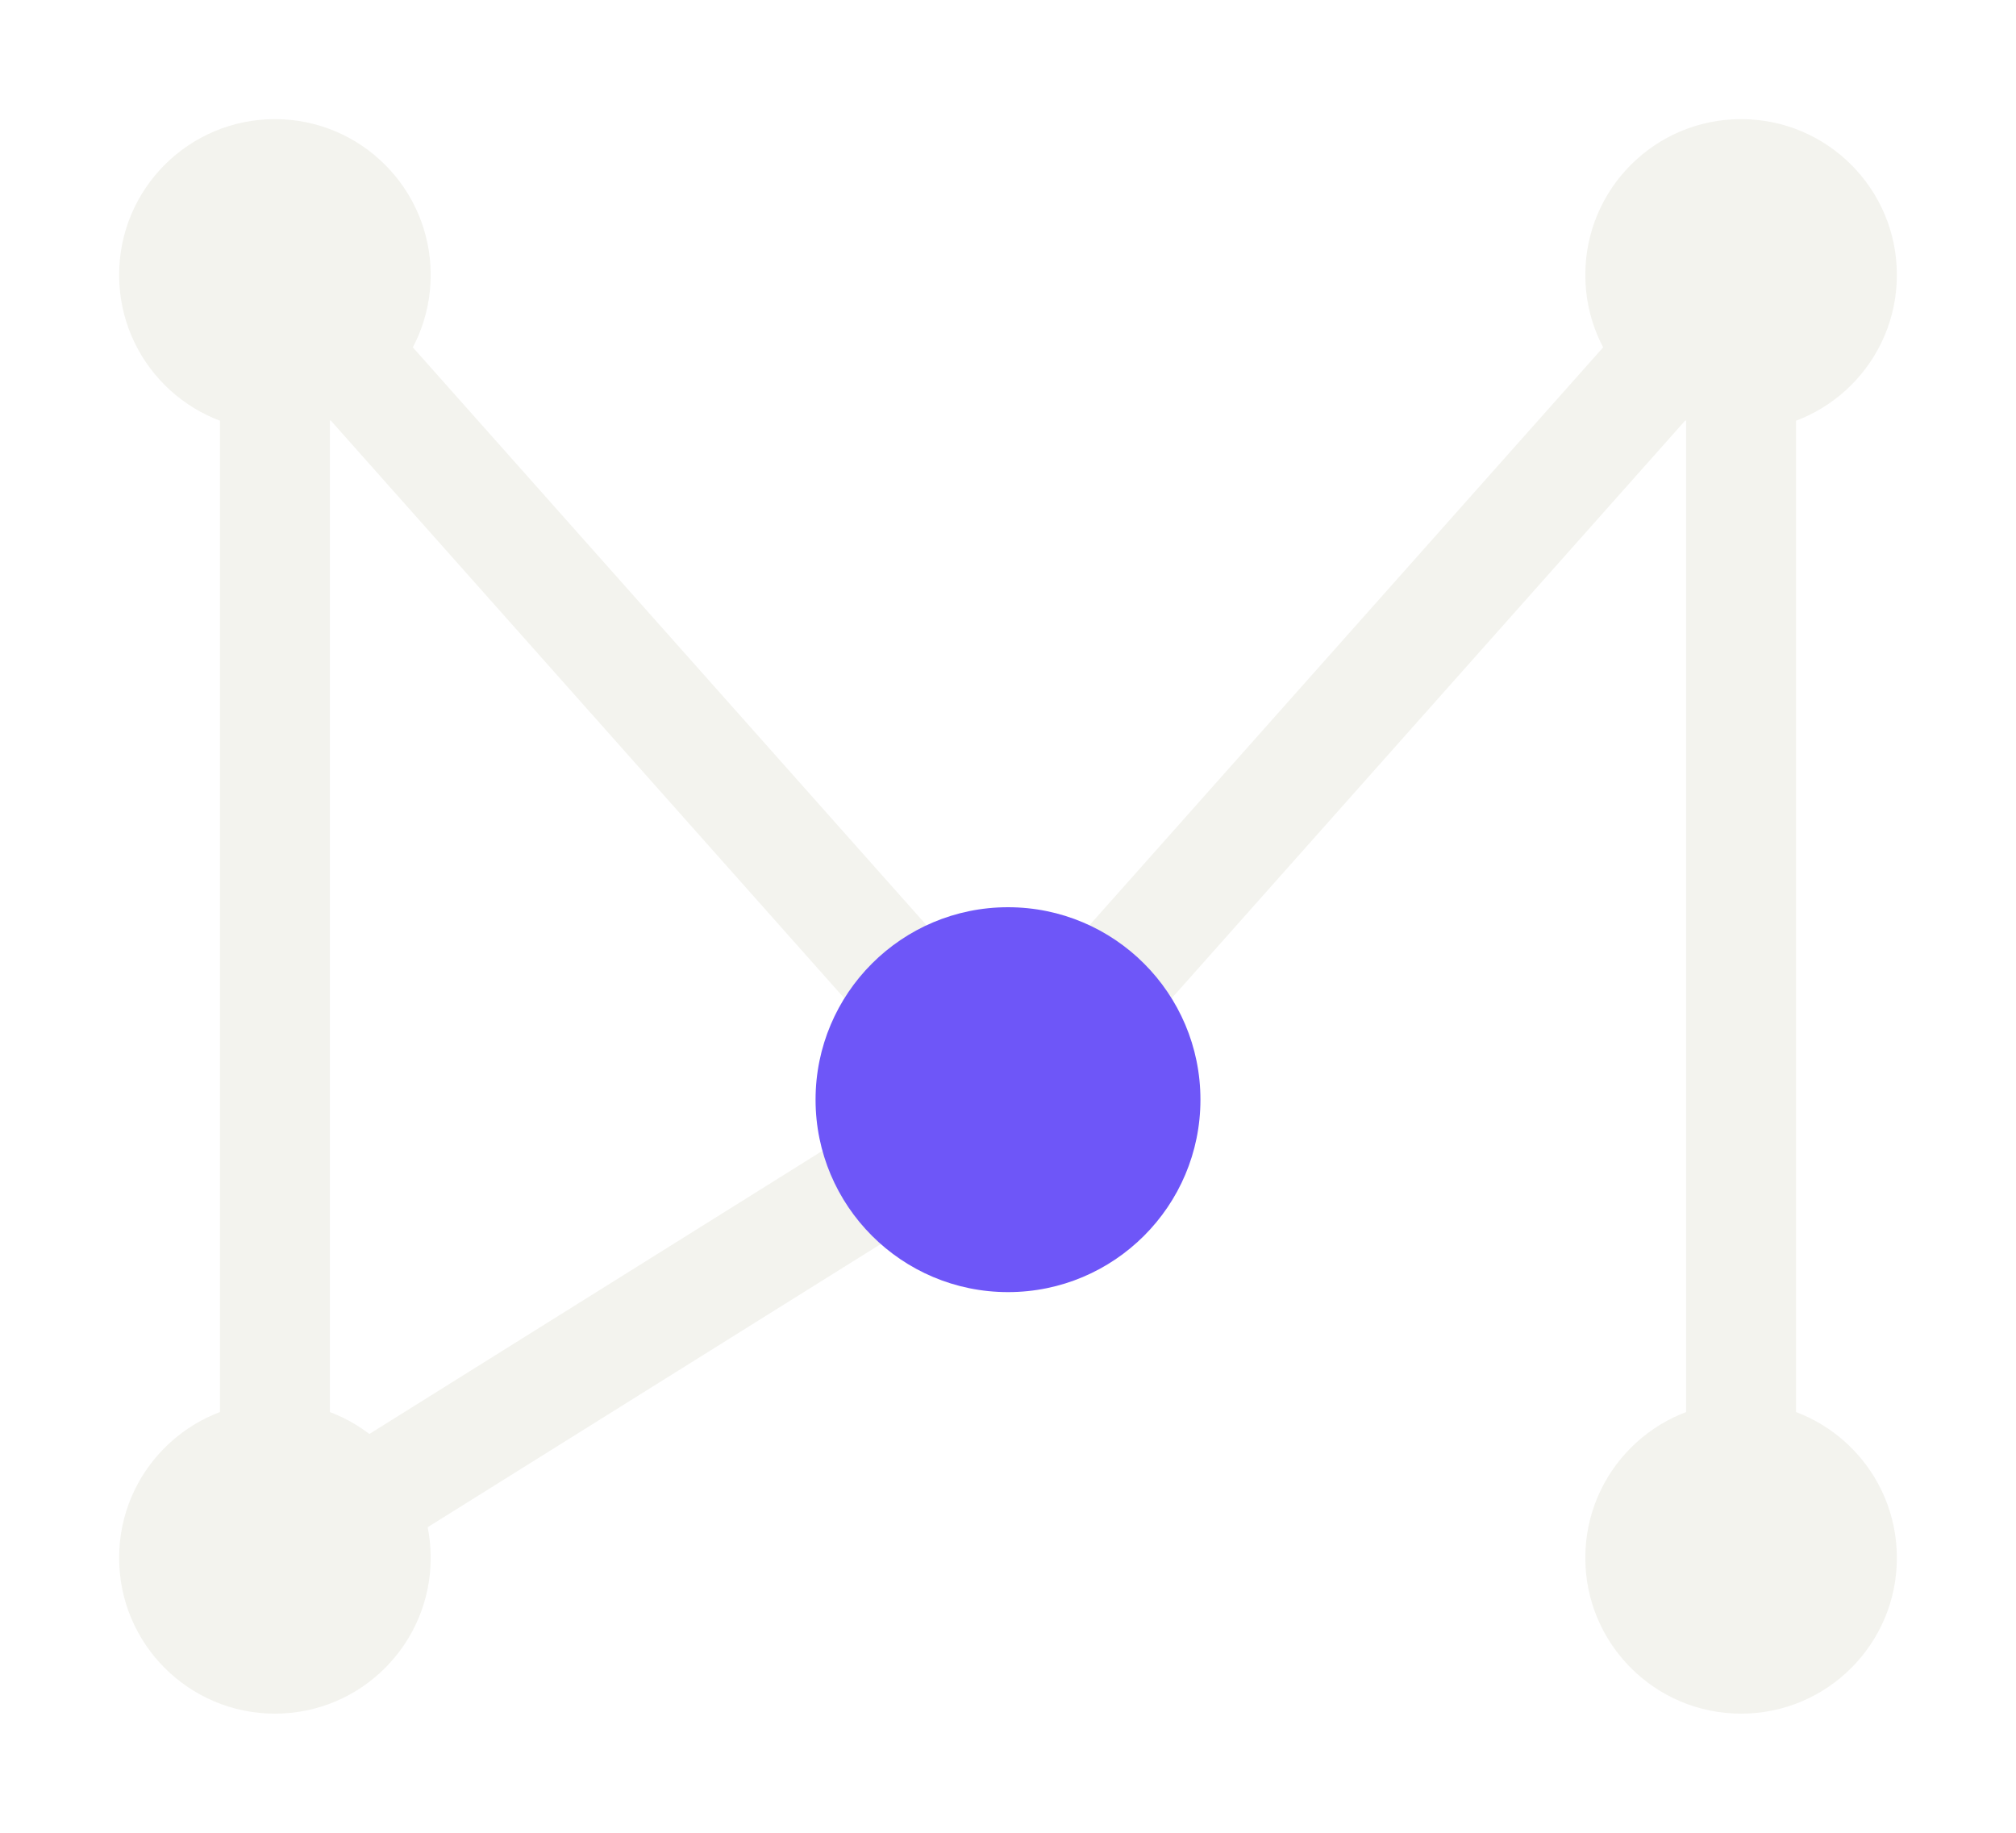
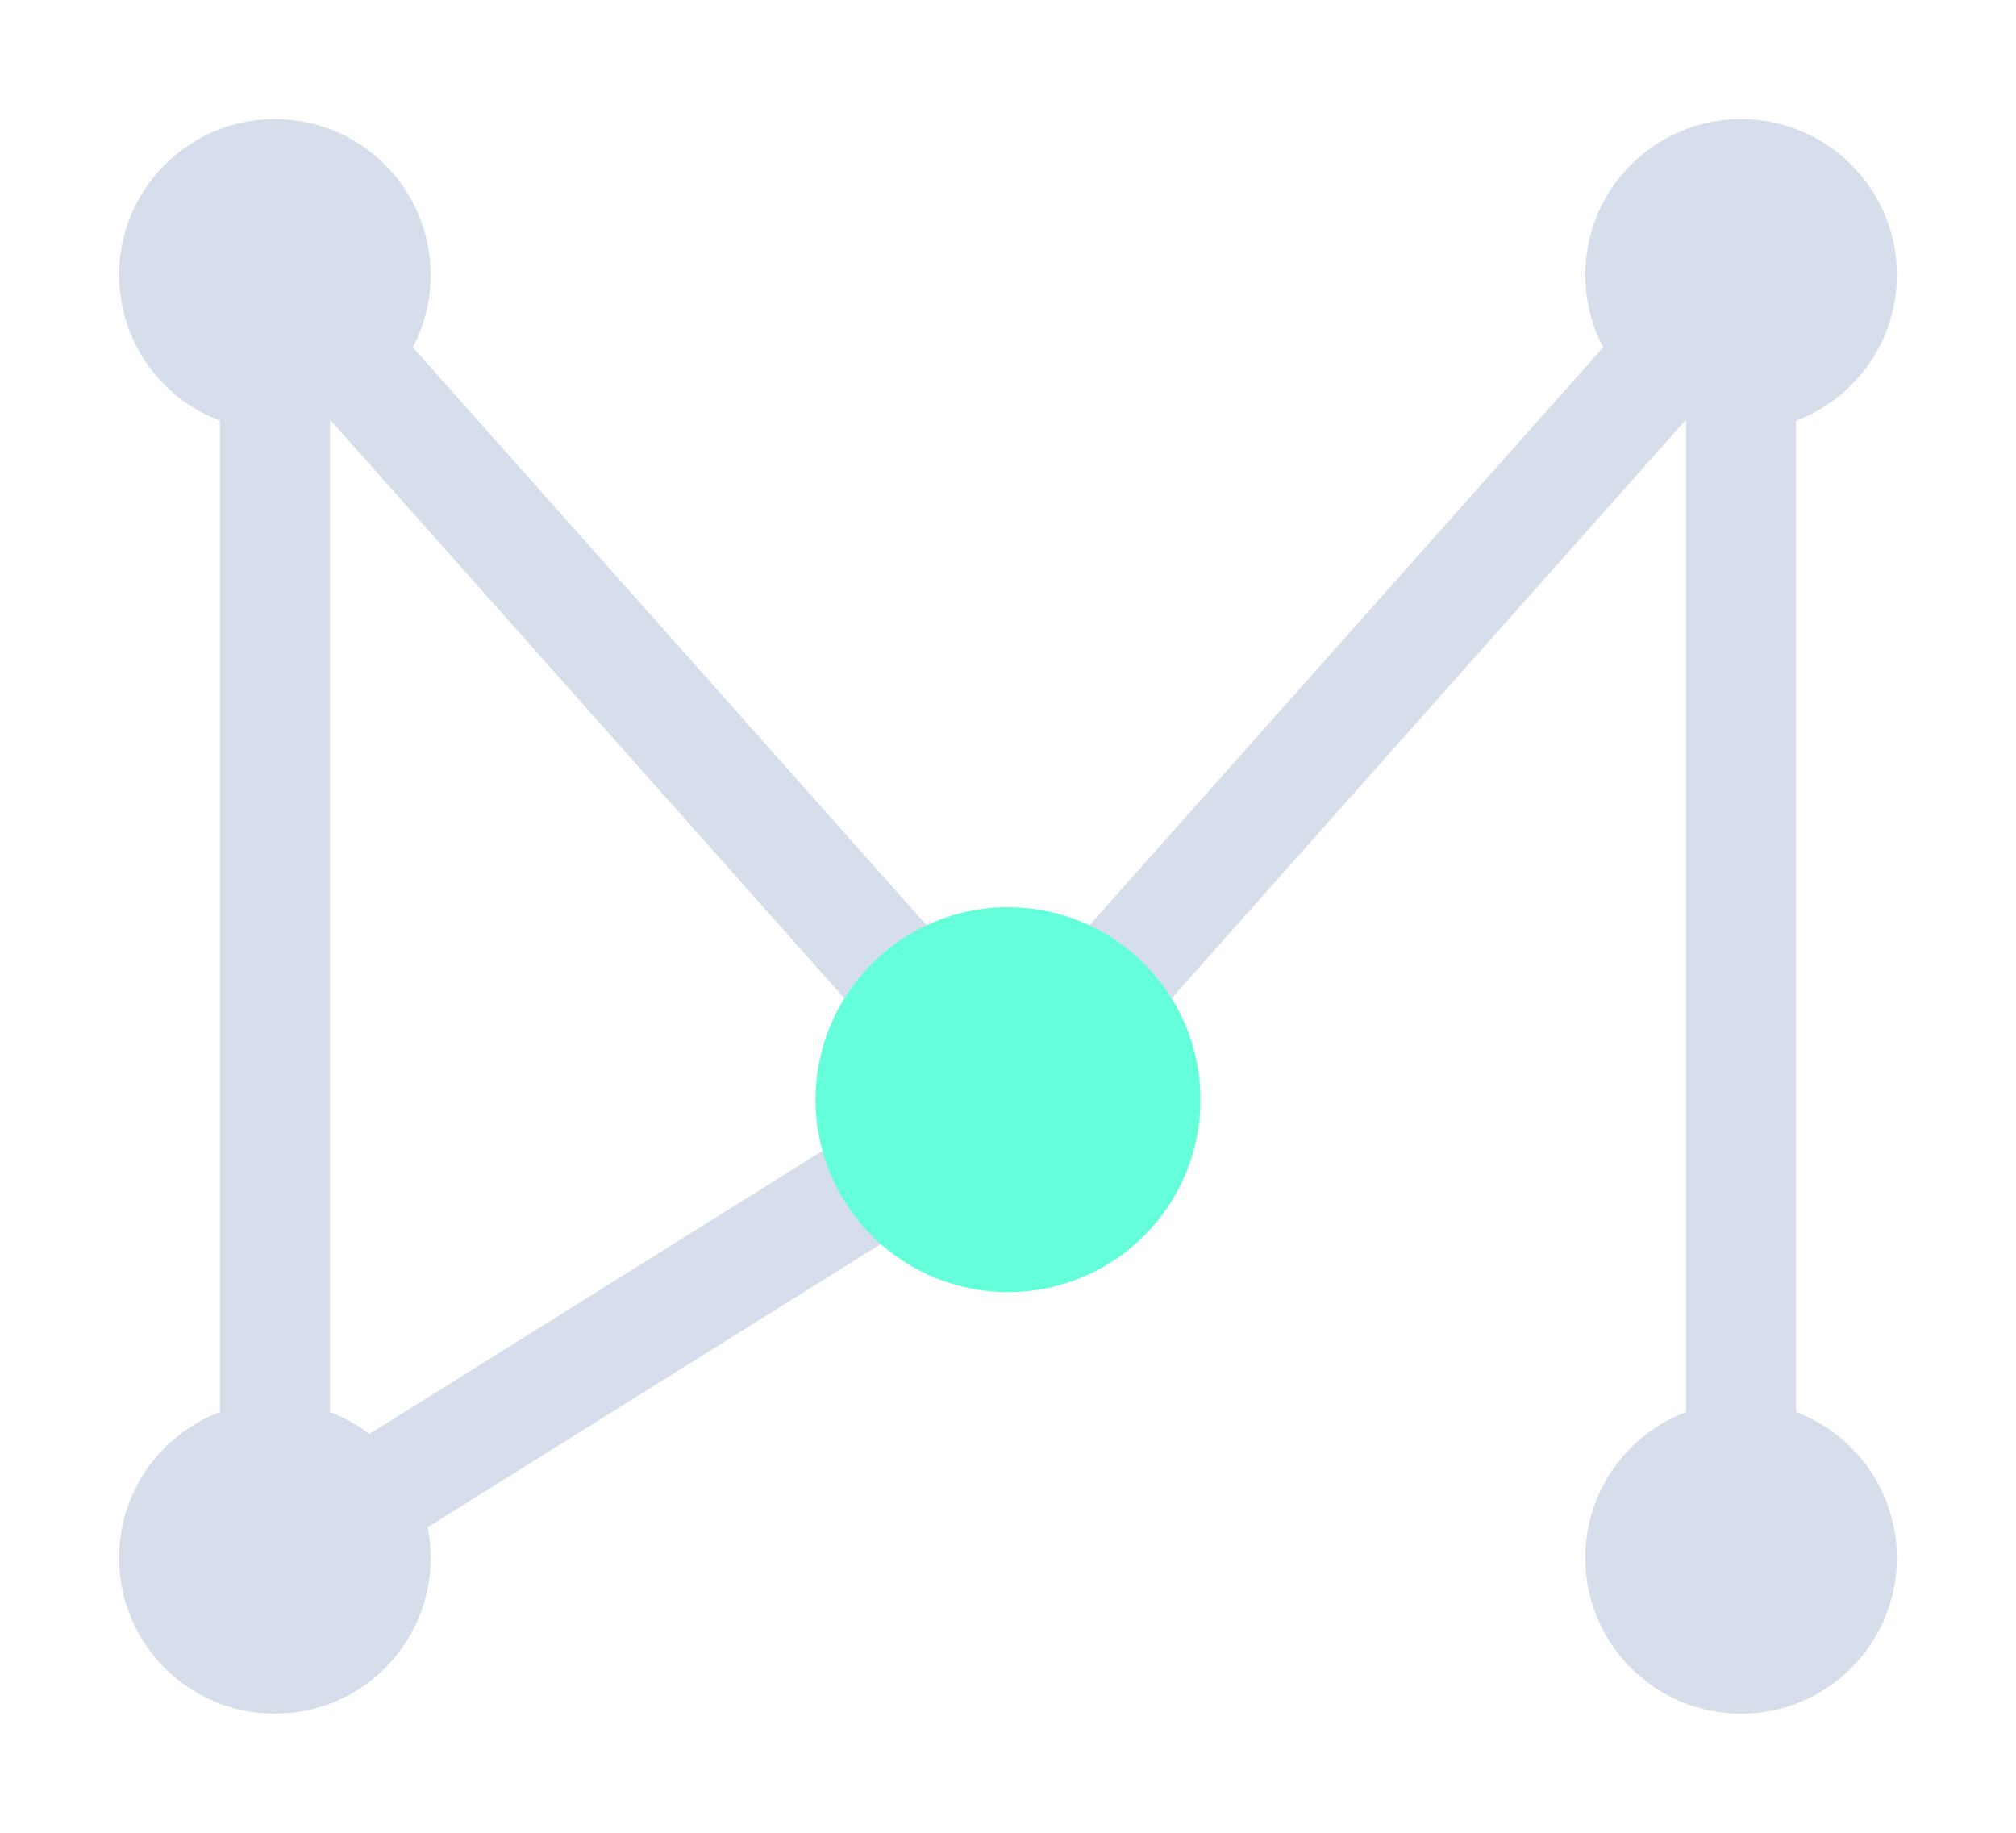
<svg xmlns="http://www.w3.org/2000/svg" width="440" height="400" viewBox="2 4 44 40">
-   <path d="M8 38V10L24 28L40 10V38M8 38L24 28" stroke="#F3F3EE" stroke-width="2.4" stroke-linecap="round" stroke-linejoin="round" fill="none" />
-   <circle cx="8" cy="10" r="3.4" fill="#F3F3EE" />
-   <circle cx="40" cy="10" r="3.4" fill="#F3F3EE" />
-   <circle cx="8" cy="38" r="3.4" fill="#F3F3EE" />
-   <circle cx="40" cy="38" r="3.4" fill="#F3F3EE" />
-   <circle cx="24" cy="28" r="4.2" fill="#6E56F8" />
+   <path d="M8 38V10L24 28L40 10V38M8 38L24 28" stroke="#D6DEEB" stroke-width="2.4" stroke-linecap="round" stroke-linejoin="round" fill="none" />
+   <circle cx="8" cy="10" r="3.4" fill="#D6DEEB" />
+   <circle cx="40" cy="10" r="3.4" fill="#D6DEEB" />
+   <circle cx="8" cy="38" r="3.4" fill="#D6DEEB" />
+   <circle cx="40" cy="38" r="3.4" fill="#D6DEEB" />
+   <circle cx="24" cy="28" r="4.2" fill="#64FFDA" />
</svg>
